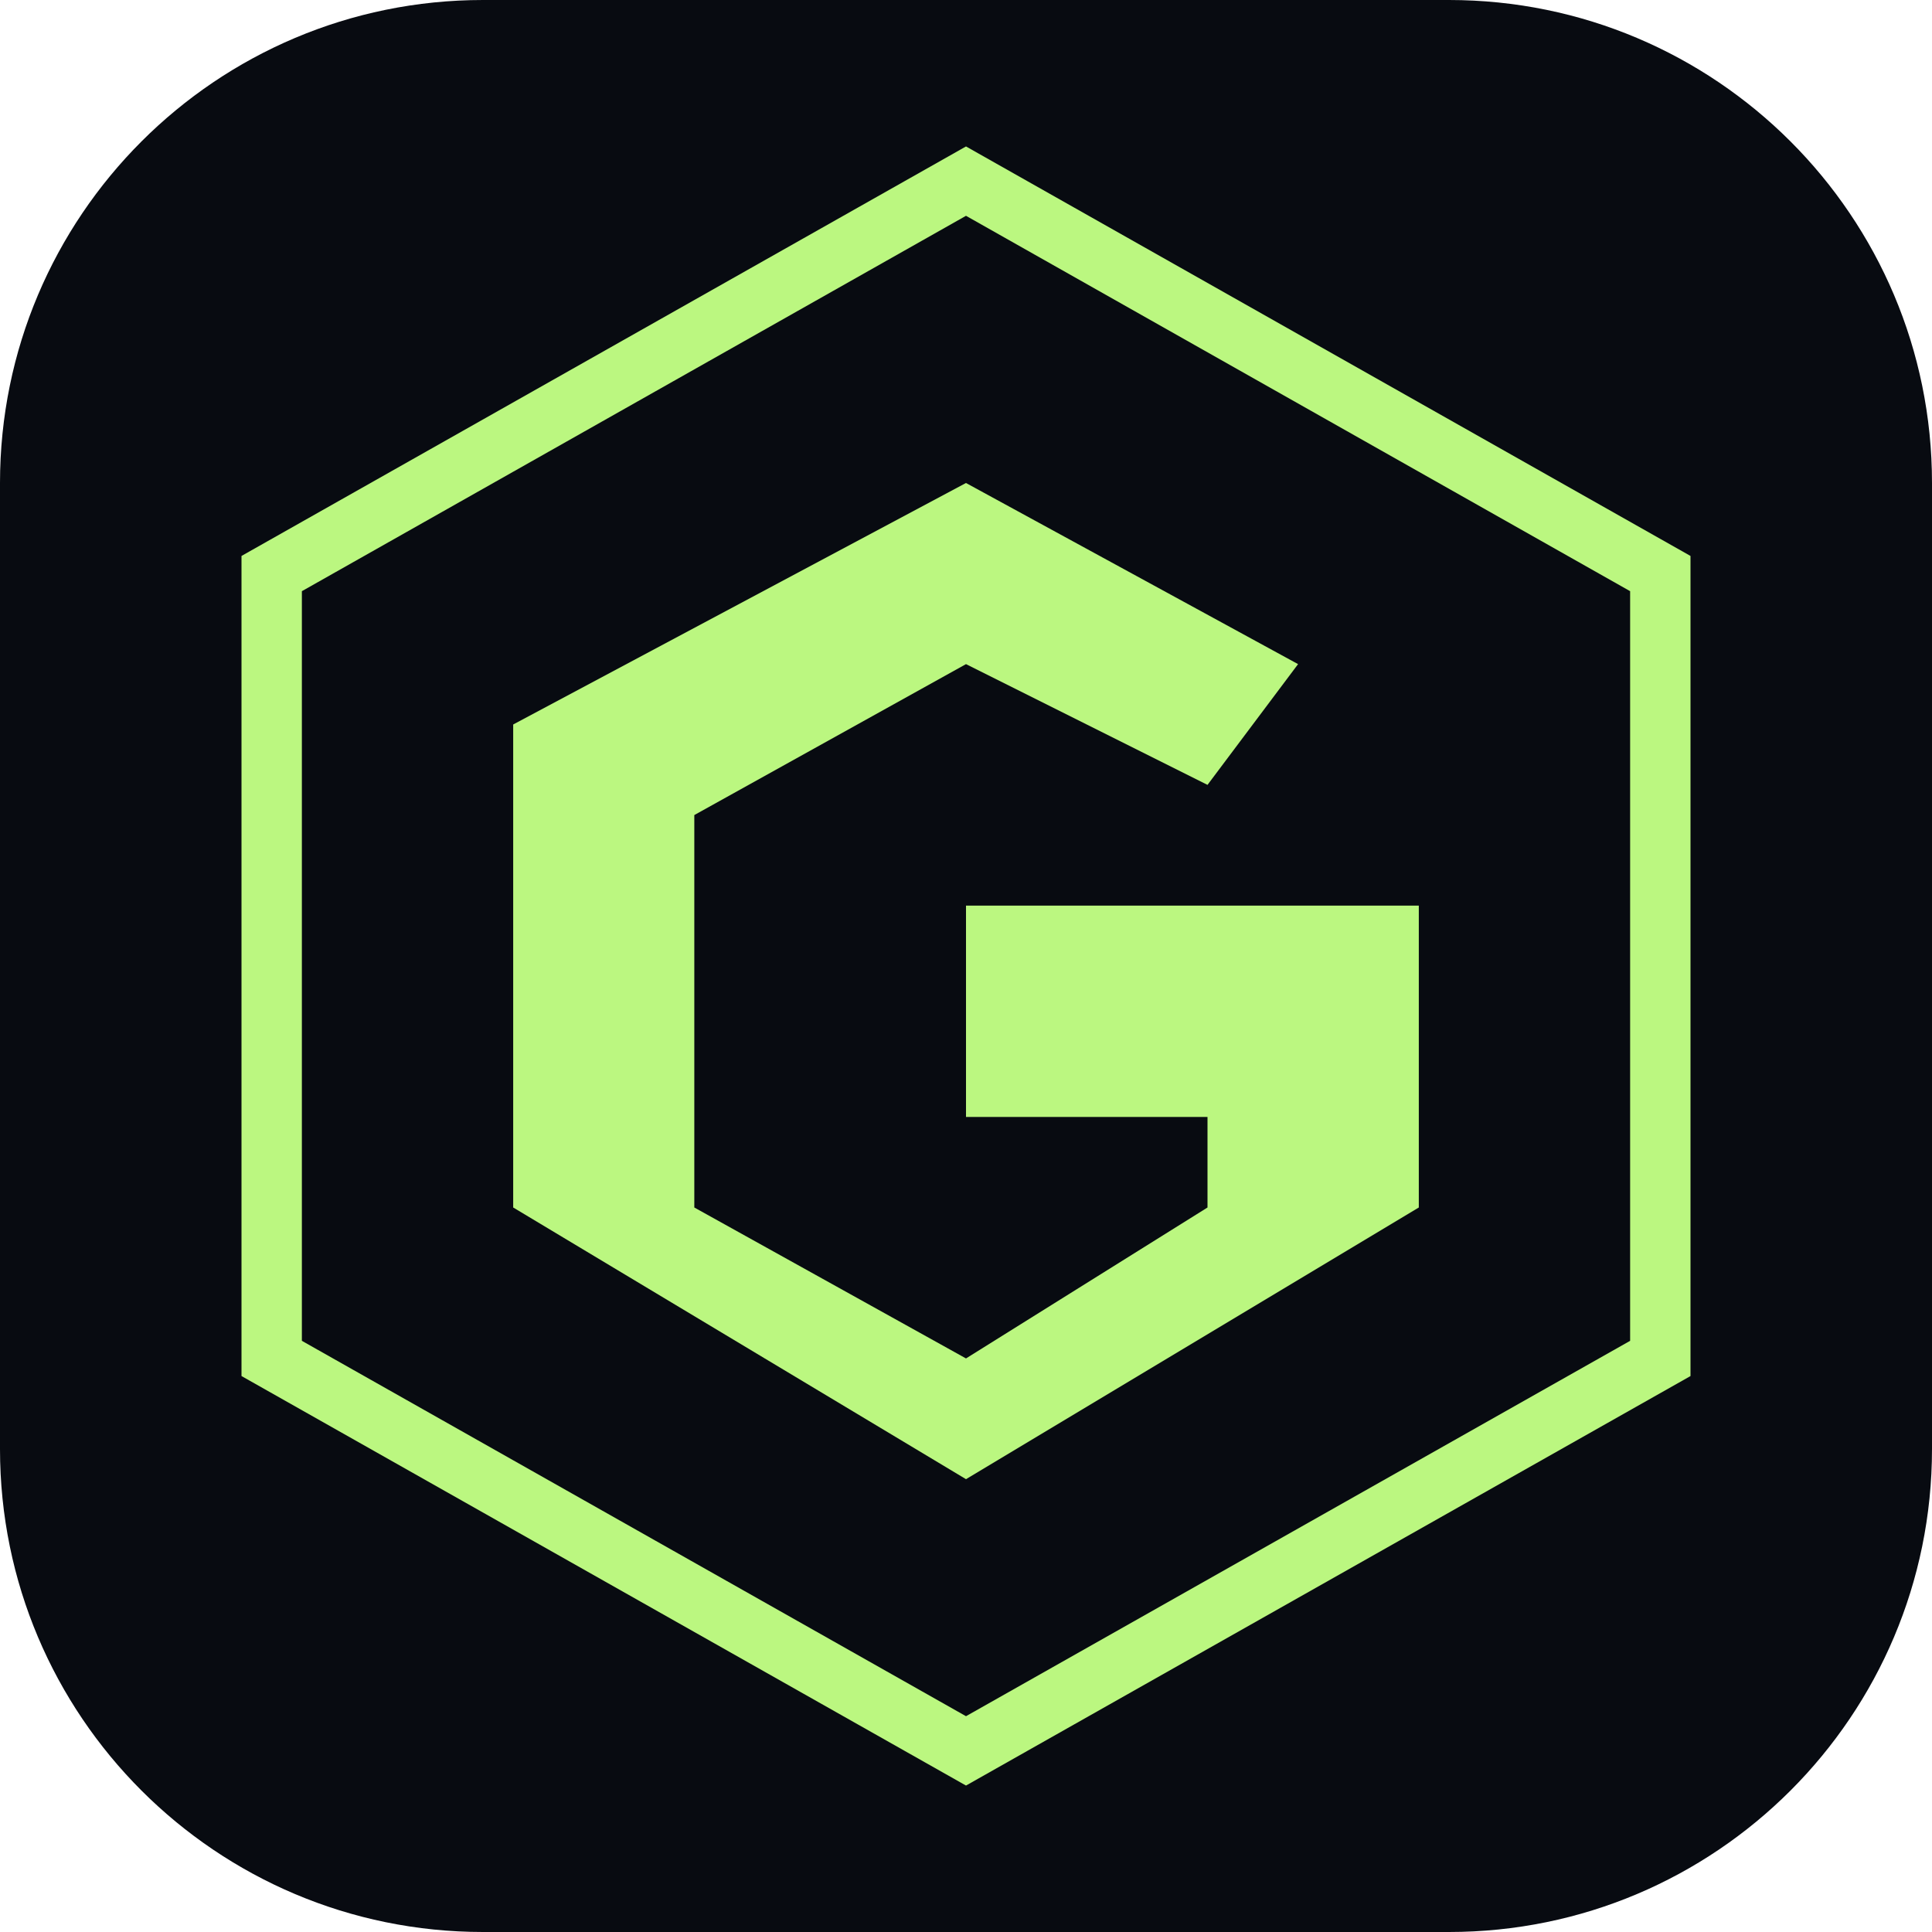
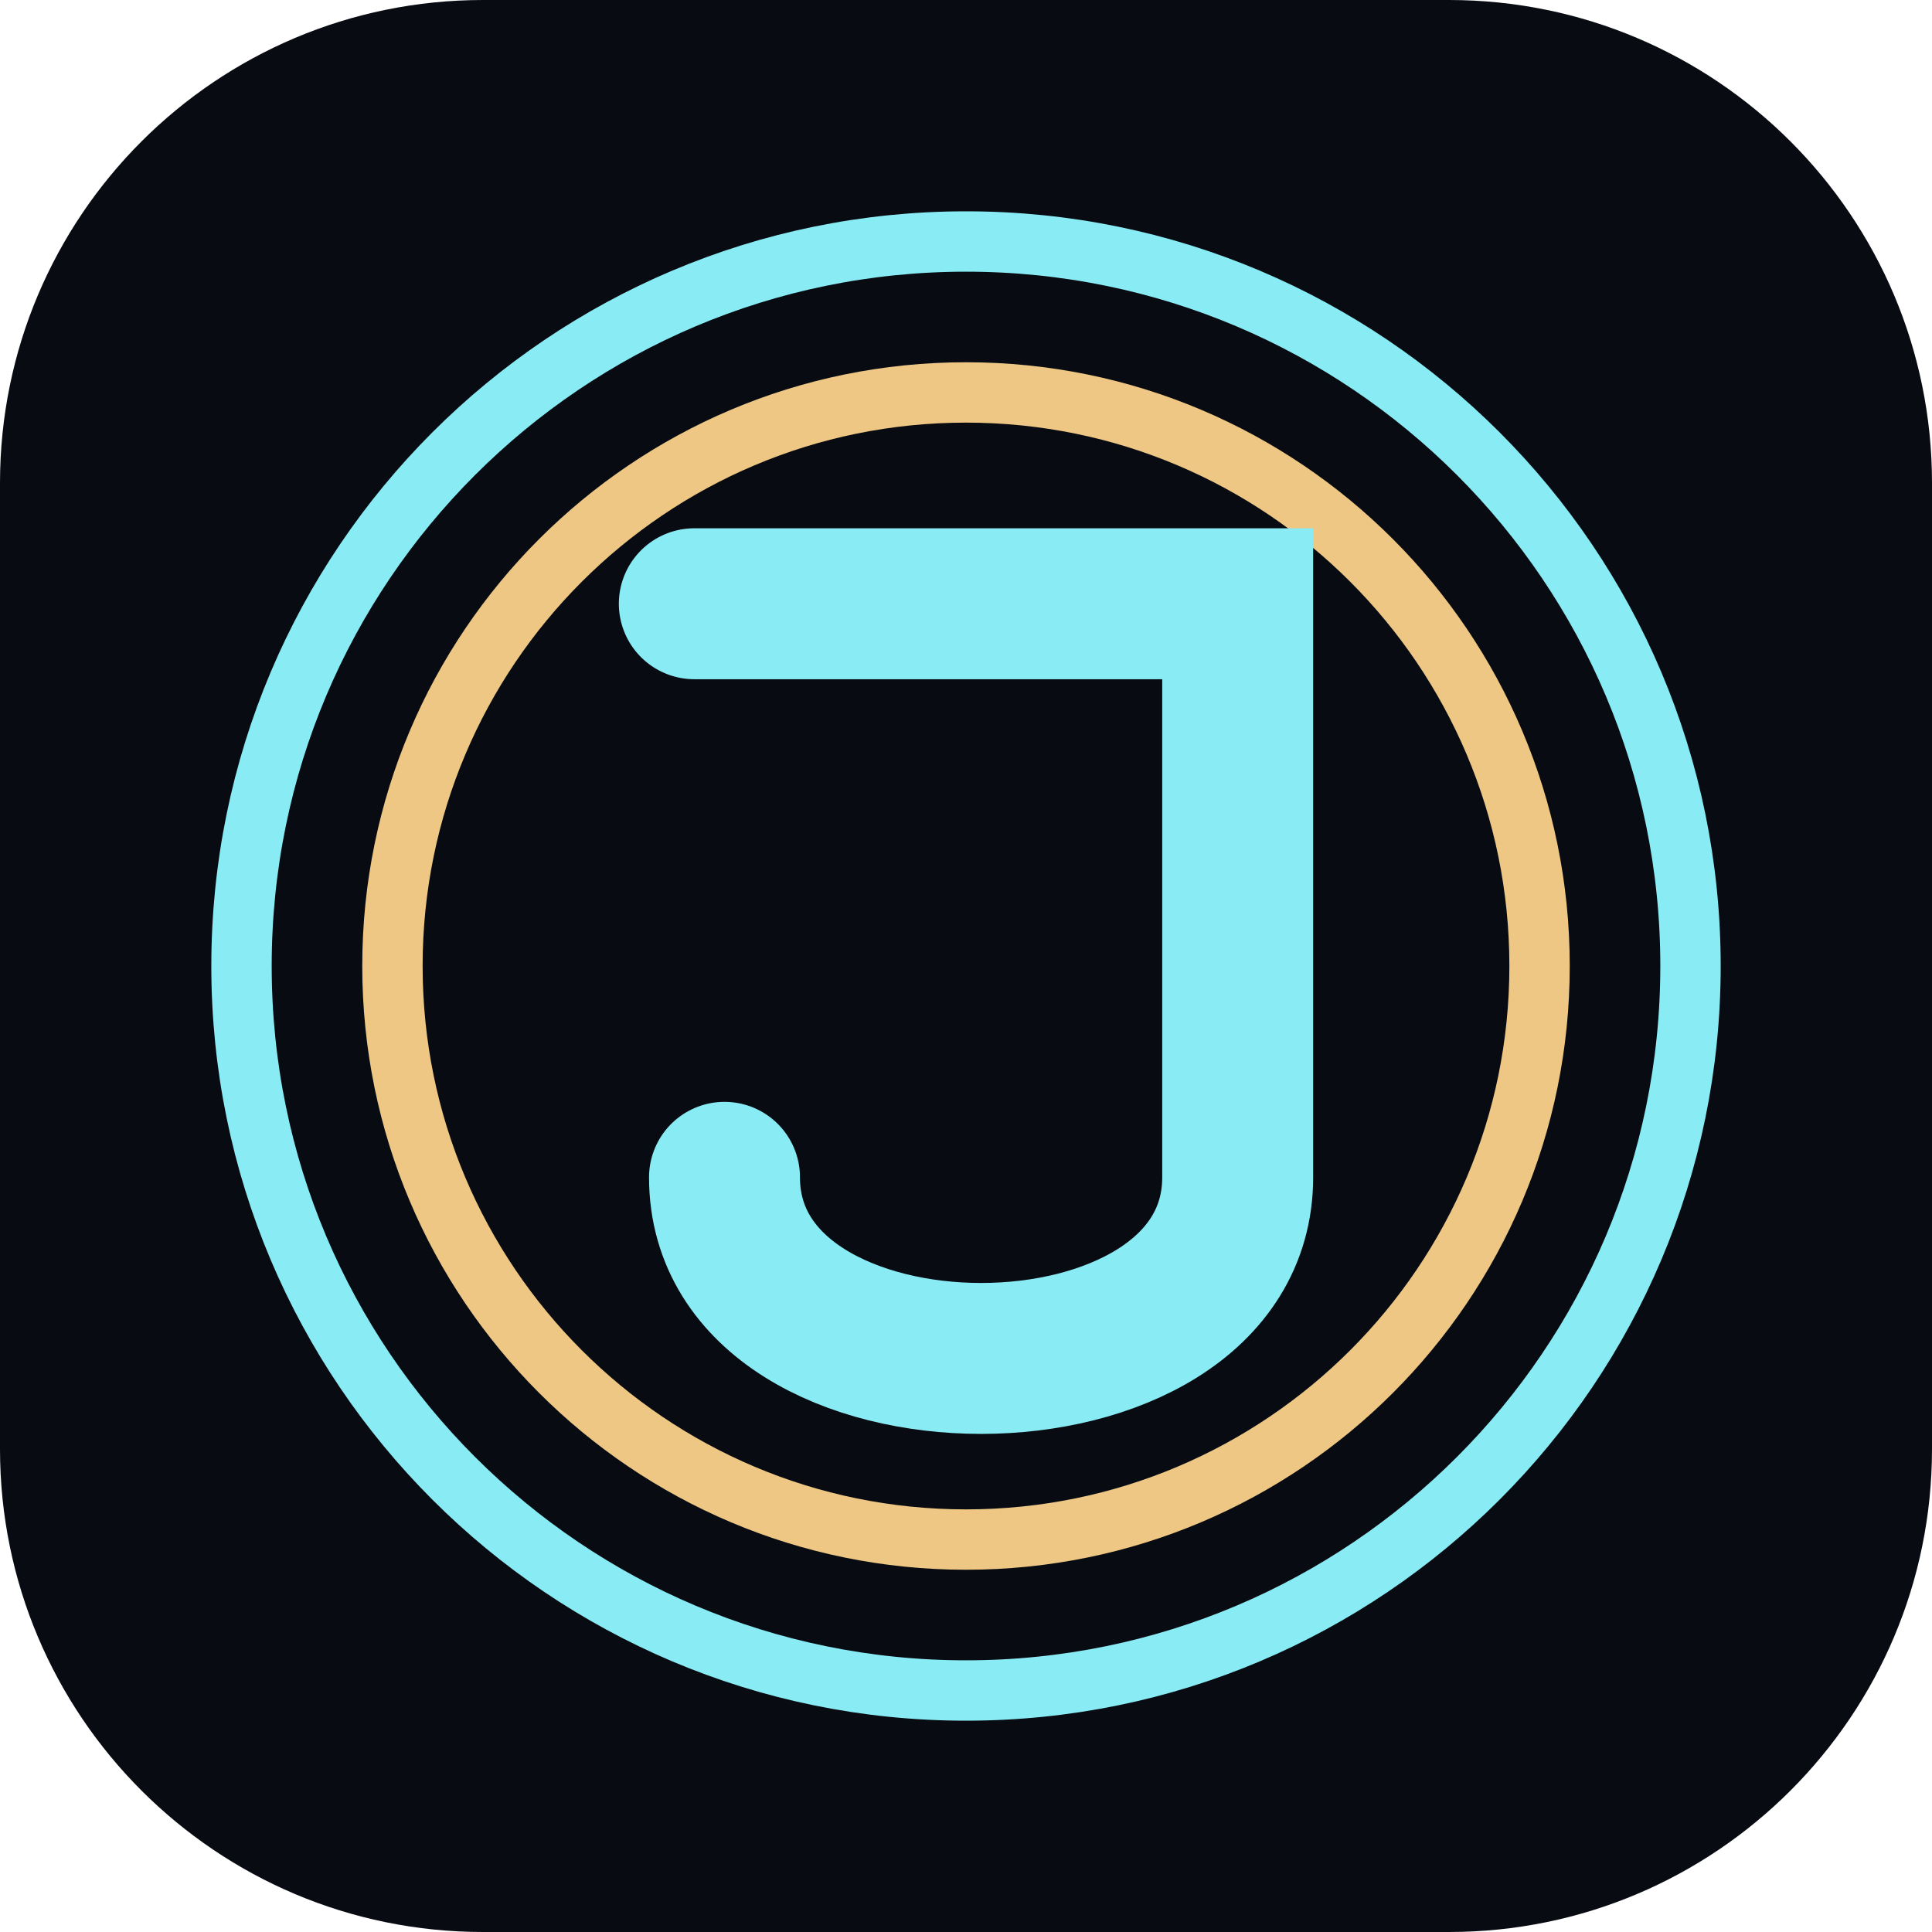
<svg xmlns="http://www.w3.org/2000/svg" viewBox="0 0 64 64">
  <rect width="64" height="64" rx="16" fill="#080b11" />
-   <path d="m32 6 23 13v26L32 58 9 45V19Z" fill="none" stroke="#bbf780" stroke-width="2" />
-   <path d="m43 22-11-6-15 8v16l15 9 15-9V30H32v7h8v3l-8 5-9-5V27l9-5 8 4Z" fill="#bbf780" />
+   <circle cx="32" cy="32" r="24" fill="none" stroke="#89ecf5" stroke-width="2" />
+   <circle cx="32" cy="32" r="19" fill="none" stroke="#edc783" stroke-width="2" />
+   <path d="M23 20h18v19c0 8-17 8-17 0" fill="none" stroke="#89ecf5" stroke-width="5" stroke-linecap="round" />
</svg>
